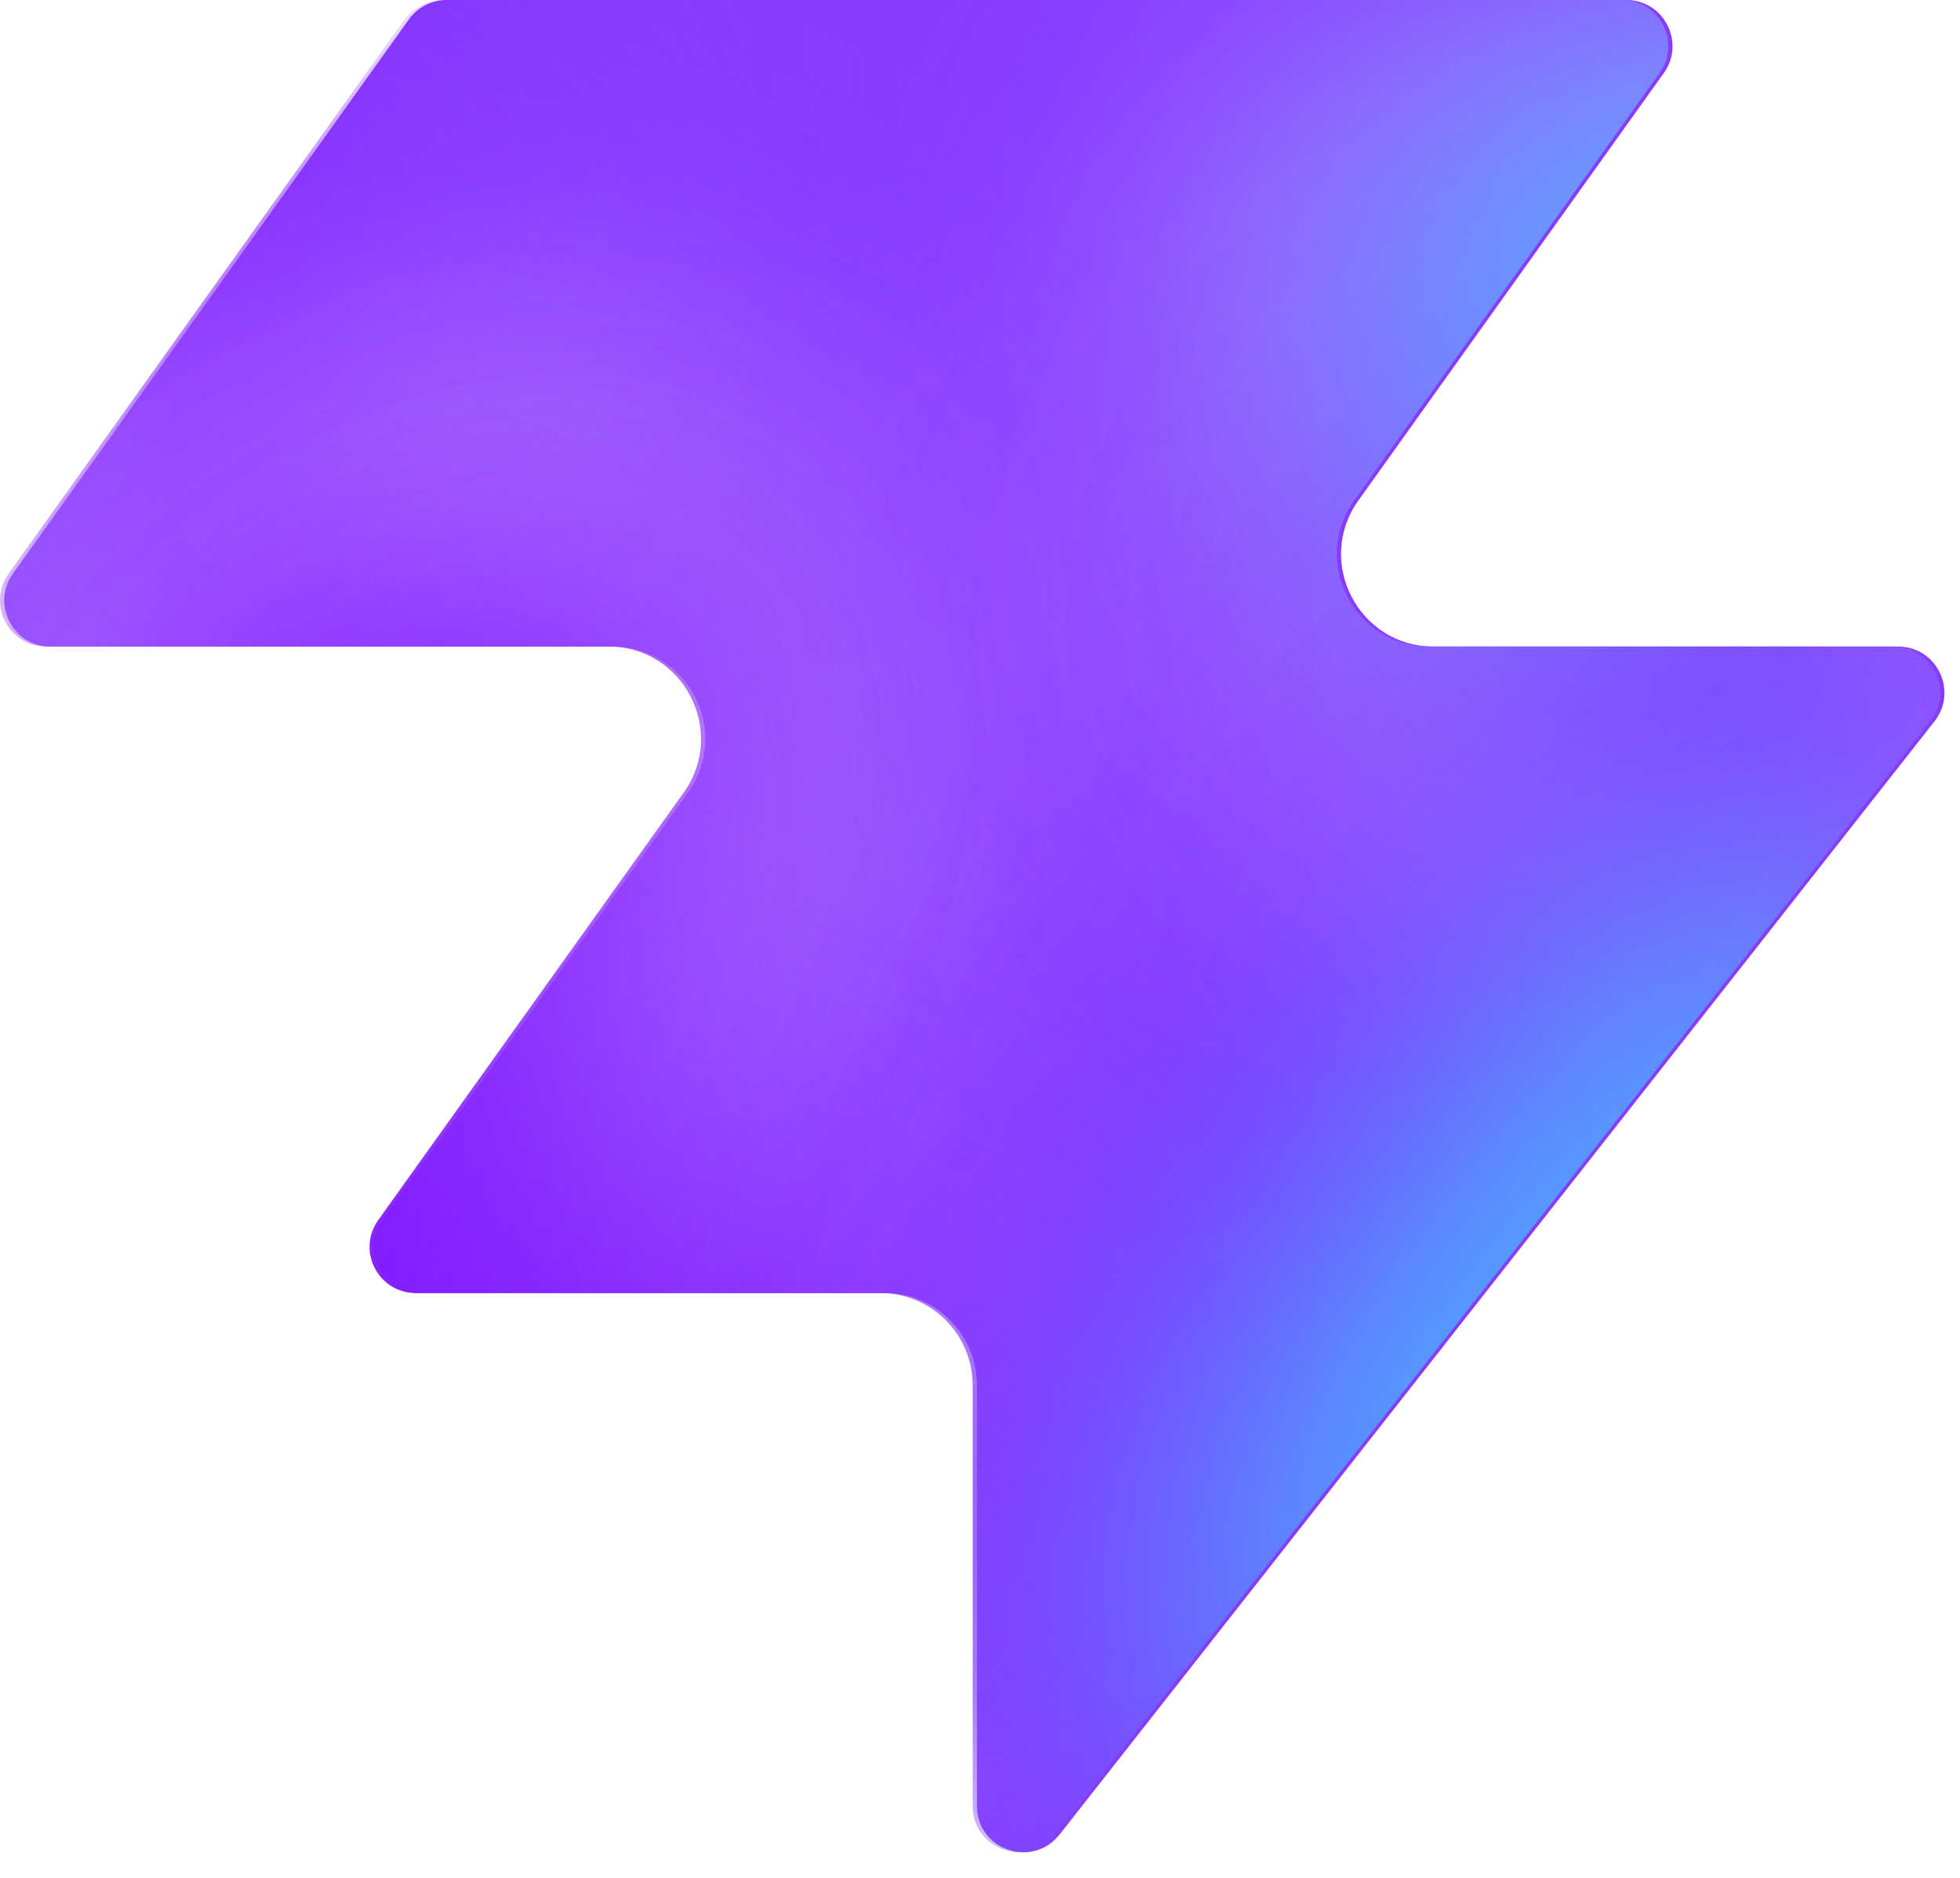
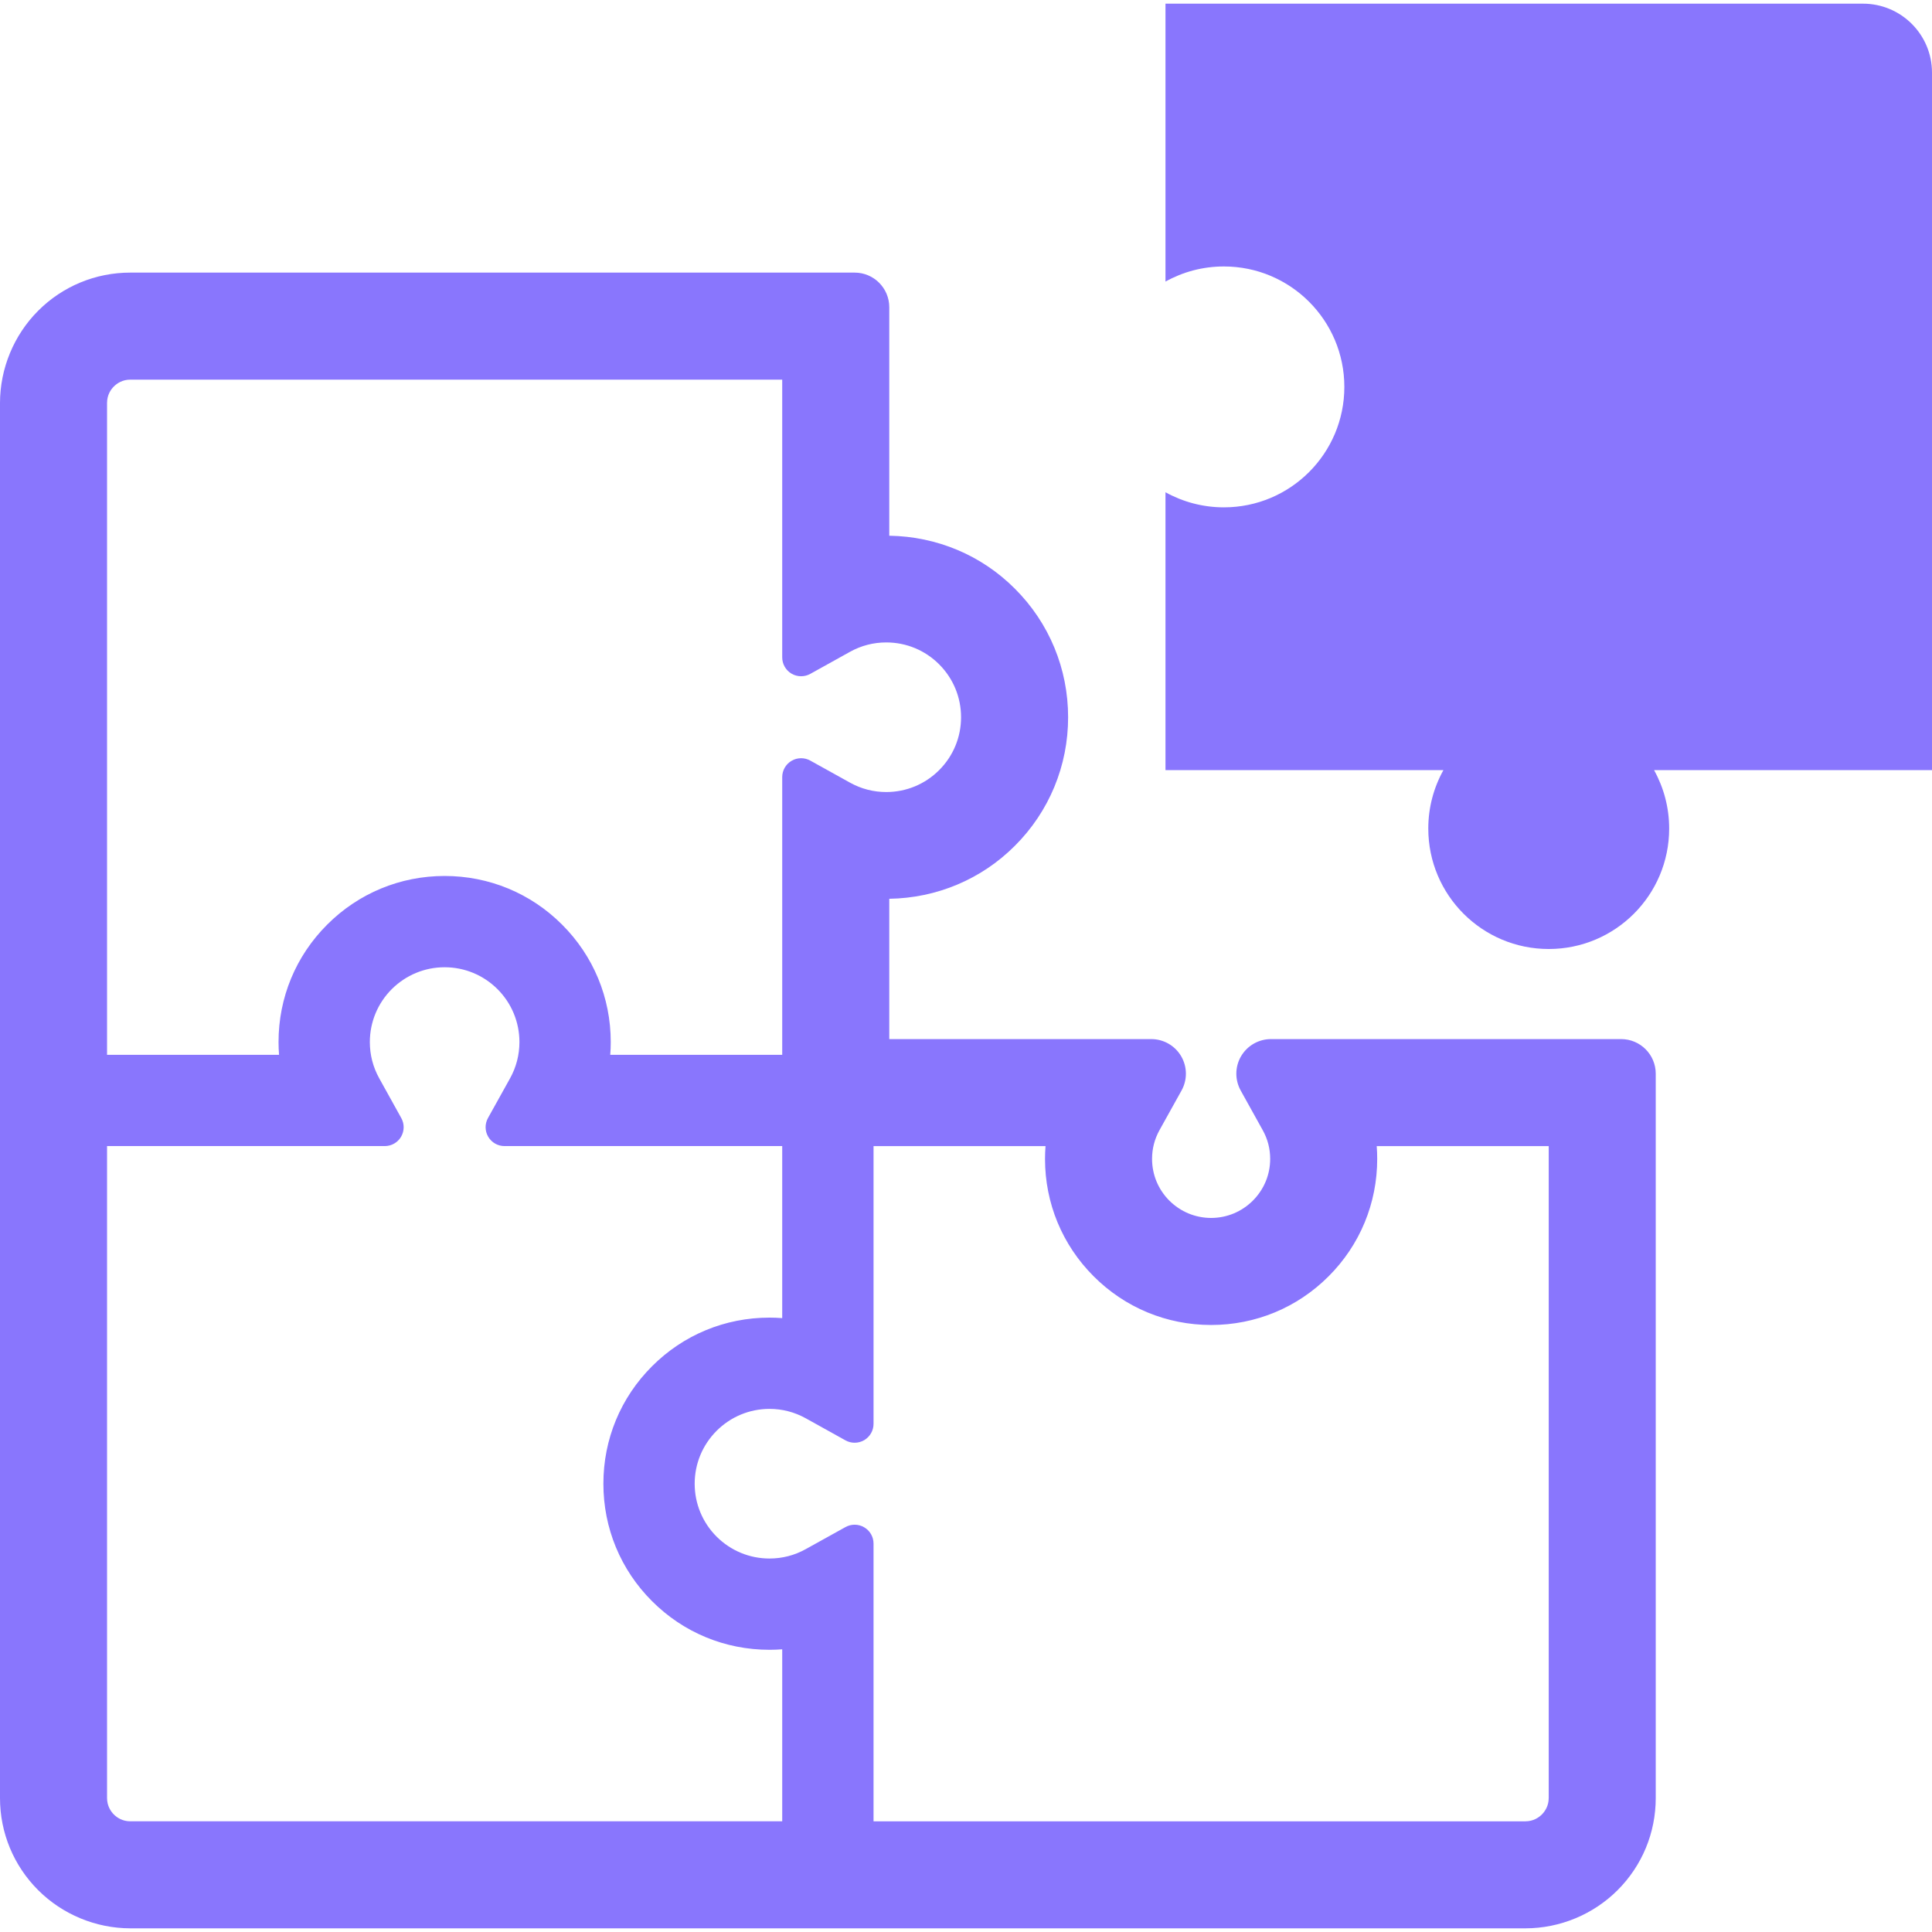
- <svg xmlns="http://www.w3.org/2000/svg" width="48" height="46" fill="none" viewBox="0 0 48 46">
-   <path fill="#863bff" d="M25.946 44.938c-.664.845-2.021.375-2.021-.698V33.937a2.26 2.26 0 0 0-2.262-2.262H10.287c-.92 0-1.456-1.04-.92-1.788l7.48-10.471c1.07-1.497 0-3.578-1.842-3.578H1.237c-.92 0-1.456-1.04-.92-1.788L10.013.474c.214-.297.556-.474.92-.474h28.894c.92 0 1.456 1.04.92 1.788l-7.48 10.471c-1.07 1.498 0 3.579 1.842 3.579h11.377c.943 0 1.473 1.088.89 1.83L25.947 44.94z" style="fill:#863bff;fill:color(display-p3 .525 .23 1);fill-opacity:1" />
-   <mask id="a" width="48" height="46" x="0" y="0" maskUnits="userSpaceOnUse" style="mask-type:alpha">
-     <path fill="#000" d="M25.842 44.938c-.664.844-2.021.375-2.021-.698V33.937a2.26 2.26 0 0 0-2.262-2.262H10.183c-.92 0-1.456-1.04-.92-1.788l7.48-10.471c1.07-1.498 0-3.579-1.842-3.579H1.133c-.92 0-1.456-1.04-.92-1.787L9.91.473c.214-.297.556-.474.92-.474h28.894c.92 0 1.456 1.04.92 1.788l-7.48 10.471c-1.07 1.498 0 3.578 1.842 3.578h11.377c.943 0 1.473 1.088.89 1.832L25.843 44.94z" style="fill:#000;fill-opacity:1" />
-   </mask>
-   <g mask="url(#a)">
-     <g filter="url(#b)">
-       <ellipse cx="5.508" cy="14.704" fill="#ede6ff" rx="5.508" ry="14.704" style="fill:#ede6ff;fill:color(display-p3 .927 .903 1);fill-opacity:1" transform="matrix(.00324 1 1 -.00324 -4.47 31.516)" />
-     </g>
-     <g filter="url(#c)">
-       <ellipse cx="10.399" cy="29.851" fill="#ede6ff" rx="10.399" ry="29.851" style="fill:#ede6ff;fill:color(display-p3 .927 .903 1);fill-opacity:1" transform="matrix(.00324 1 1 -.00324 -39.328 7.883)" />
-     </g>
-     <g filter="url(#d)">
-       <ellipse cx="5.508" cy="30.487" fill="#7e14ff" rx="5.508" ry="30.487" style="fill:#7e14ff;fill:color(display-p3 .492 .077 1);fill-opacity:1" transform="rotate(89.814 -25.913 -14.639)scale(1 -1)" />
-     </g>
-     <g filter="url(#e)">
-       <ellipse cx="5.508" cy="30.599" fill="#7e14ff" rx="5.508" ry="30.599" style="fill:#7e14ff;fill:color(display-p3 .492 .077 1);fill-opacity:1" transform="rotate(89.814 -32.644 -3.334)scale(1 -1)" />
-     </g>
-     <g filter="url(#f)">
-       <ellipse cx="5.508" cy="30.599" fill="#7e14ff" rx="5.508" ry="30.599" style="fill:#7e14ff;fill:color(display-p3 .492 .077 1);fill-opacity:1" transform="matrix(.00324 1 1 -.00324 -34.34 30.47)" />
-     </g>
-     <g filter="url(#g)">
-       <ellipse cx="14.072" cy="22.078" fill="#ede6ff" rx="14.072" ry="22.078" style="fill:#ede6ff;fill:color(display-p3 .927 .903 1);fill-opacity:1" transform="rotate(93.35 24.506 48.493)scale(-1 1)" />
-     </g>
-     <g filter="url(#h)">
-       <ellipse cx="3.47" cy="21.501" fill="#7e14ff" rx="3.47" ry="21.501" style="fill:#7e14ff;fill:color(display-p3 .492 .077 1);fill-opacity:1" transform="rotate(89.009 28.708 47.59)scale(-1 1)" />
-     </g>
-     <g filter="url(#i)">
-       <ellipse cx="3.47" cy="21.501" fill="#7e14ff" rx="3.47" ry="21.501" style="fill:#7e14ff;fill:color(display-p3 .492 .077 1);fill-opacity:1" transform="rotate(89.009 28.708 47.59)scale(-1 1)" />
-     </g>
-     <g filter="url(#j)">
-       <ellipse cx=".387" cy="8.972" fill="#7e14ff" rx="4.407" ry="29.108" style="fill:#7e14ff;fill:color(display-p3 .492 .077 1);fill-opacity:1" transform="rotate(39.51 .387 8.972)" />
-     </g>
-     <g filter="url(#k)">
-       <ellipse cx="47.523" cy="-6.092" fill="#7e14ff" rx="4.407" ry="29.108" style="fill:#7e14ff;fill:color(display-p3 .492 .077 1);fill-opacity:1" transform="rotate(37.892 47.523 -6.092)" />
-     </g>
-     <g filter="url(#l)">
-       <ellipse cx="41.412" cy="6.333" fill="#47bfff" rx="5.971" ry="9.665" style="fill:#47bfff;fill:color(display-p3 .28 .748 1);fill-opacity:1" transform="rotate(37.892 41.412 6.333)" />
-     </g>
-     <g filter="url(#m)">
-       <ellipse cx="-1.879" cy="38.332" fill="#7e14ff" rx="4.407" ry="29.108" style="fill:#7e14ff;fill:color(display-p3 .492 .077 1);fill-opacity:1" transform="rotate(37.892 -1.88 38.332)" />
-     </g>
-     <g filter="url(#n)">
-       <ellipse cx="-1.879" cy="38.332" fill="#7e14ff" rx="4.407" ry="29.108" style="fill:#7e14ff;fill:color(display-p3 .492 .077 1);fill-opacity:1" transform="rotate(37.892 -1.88 38.332)" />
-     </g>
-     <g filter="url(#o)">
-       <ellipse cx="35.651" cy="29.907" fill="#7e14ff" rx="4.407" ry="29.108" style="fill:#7e14ff;fill:color(display-p3 .492 .077 1);fill-opacity:1" transform="rotate(37.892 35.651 29.907)" />
-     </g>
-     <g filter="url(#p)">
-       <ellipse cx="38.418" cy="32.4" fill="#47bfff" rx="5.971" ry="15.297" style="fill:#47bfff;fill:color(display-p3 .28 .748 1);fill-opacity:1" transform="rotate(37.892 38.418 32.4)" />
+ <svg xmlns="http://www.w3.org/2000/svg" height="64px" width="64px" version="1.1" id="_x32_" viewBox="0 0 512 512" xml:space="preserve" fill="#000000">
+   <g id="SVGRepo_bgCarrier" stroke-width="0" />
+   <g id="SVGRepo_tracerCarrier" stroke-linecap="round" stroke-linejoin="round" />
+   <g id="SVGRepo_iconCarrier">
+     <style type="text/css"> .st0{fill:#8976fd;} </style>
+     <g>
+       <path class="st0" d="M512,19.25c0-10.1-8.195-18.279-18.287-18.279H308.866v73.652c4.586-2.558,9.865-4.008,15.481-4.008 c17.623,0,31.919,14.287,31.919,31.923c0,17.619-14.288,31.914-31.919,31.914c-5.616,0-10.895-1.458-15.481-3.999v73.644h73.652 c-2.549,4.586-4.008,9.864-4.008,15.476c0,17.635,14.288,31.923,31.923,31.923c17.627,0,31.914-14.288,31.914-31.923 c0-5.612-1.458-10.89-3.999-15.476H512V19.25z" />
+       <path class="st0" d="M429.616,275.37h-92.794c-3.25,0-6.256,1.718-7.901,4.504l0.09-0.154l-0.106,0.171 c-0.839,1.426-1.263,3.038-1.263,4.643c0,1.531,0.391,3.078,1.157,4.464l5.849,10.532c1.311,2.37,1.954,4.863,1.963,7.583 c-0.008,4.203-1.621,8.08-4.586,11.062c-2.981,2.965-6.866,4.578-11.062,4.594c-4.203-0.017-8.088-1.629-11.078-4.594l0.012,0.017 c-2.974-2.998-4.582-6.883-4.59-11.078c0.008-2.713,0.651-5.213,1.958-7.591l5.853-10.524c0.77-1.386,1.157-2.924,1.157-4.464 c0-1.605-0.424-3.217-1.276-4.66c-1.649-2.793-4.655-4.504-7.9-4.504h-69.432v-37.184c12.548-0.196,24.4-5.14,33.278-14.035 c9.09-9.066,14.125-21.227,14.116-34.072c0.008-12.862-5.03-25.023-14.116-34.081c-8.871-8.896-20.726-13.832-33.278-14.027V81.416 c-0.004-5.066-4.11-9.172-9.176-9.172H34.548c-9.204-0.007-17.94,3.601-24.432,10.109C3.669,88.805,0.008,97.659,0,106.798v369.686 c-0.008,9.196,3.608,17.928,10.116,24.428c6.452,6.443,15.293,10.108,24.432,10.117h369.726 c9.115-0.008,17.961-3.674,24.404-10.117c6.509-6.5,10.117-15.224,10.109-24.428V284.542 C438.788,279.476,434.682,275.37,429.616,275.37z M28.37,106.798c0-2.118,0.986-3.559,1.792-4.366 c0.835-0.831,2.272-1.825,4.386-1.825h172.747v73.603c0,1.776,0.941,3.413,2.468,4.317c0.782,0.456,1.657,0.685,2.537,0.685 c0.839,0,1.674-0.204,2.432-0.627l10.528-5.849c2.969-1.646,6.203-2.485,9.608-2.485c5.29,0,10.271,2.061,14.014,5.8 c3.747,3.755,5.808,8.74,5.808,14.027c0,5.286-2.061,10.264-5.8,14.01c-3.751,3.747-8.732,5.808-14.022,5.808 c-3.409,0-6.639-0.839-9.604-2.485l-10.536-5.849c-0.753-0.423-1.592-0.627-2.427-0.627c-0.88,0-1.756,0.228-2.537,0.693 c-1.527,0.896-2.468,2.533-2.468,4.309v73.603h-45.575c0.09-1.133,0.134-2.264,0.134-3.38c0-11.77-4.582-22.824-12.894-31.124 c-8.304-8.317-19.358-12.894-31.128-12.894c-11.766,0-22.819,4.578-31.12,12.886c-8.32,8.3-12.902,19.362-12.898,31.124 c0,1.124,0.044,2.249,0.134,3.389H28.37V106.798z M207.296,482.666H34.548c-2.114,0-3.551-0.994-4.366-1.8 c-0.826-0.831-1.812-2.273-1.812-4.382V303.725h73.599c1.772,0,3.413-0.937,4.313-2.46c0.9-1.532,0.925-3.422,0.062-4.969 l-5.844-10.532c-1.65-2.974-2.485-6.207-2.489-9.604c0.004-5.287,2.07-10.271,5.8-14.019c3.758-3.738,8.74-5.808,14.022-5.808 c5.282,0,10.264,2.07,14.01,5.8c3.743,3.755,5.808,8.74,5.812,14.018c-0.004,3.413-0.844,6.647-2.477,9.604l-5.857,10.532 c-0.864,1.556-0.838,3.446,0.062,4.969c0.9,1.531,2.542,2.468,4.313,2.468h73.599v45.59c-1.133-0.089-2.26-0.13-3.376-0.13 c-11.774,0-22.828,4.578-31.12,12.886c-8.324,8.308-12.902,19.362-12.894,31.124c-0.008,11.762,4.57,22.824,12.887,31.124 c8.3,8.317,19.354,12.894,31.128,12.894c1.124,0,2.252-0.041,3.376-0.13V482.666z M410.424,476.484 c0,2.109-0.993,3.543-1.808,4.366c-0.831,0.823-2.265,1.817-4.374,1.817H231.496v-73.603c0-1.776-0.936-3.413-2.468-4.309 c-0.782-0.465-1.658-0.692-2.537-0.692c-0.835,0-1.674,0.204-2.428,0.627l-10.544,5.849c-2.961,1.645-6.191,2.484-9.6,2.484 c-5.282,0-10.264-2.068-14.01-5.8c-3.743-3.747-5.808-8.732-5.812-14.019c0.004-5.294,2.07-10.271,5.808-14.018 c3.744-3.739,8.724-5.808,14.015-5.816c3.385,0,6.618,0.839,9.6,2.484l10.54,5.857c0.758,0.424,1.592,0.628,2.432,0.628 c0.879,0,1.755-0.229,2.537-0.684c1.527-0.904,2.468-2.542,2.468-4.318v-73.611h45.578c-0.089,1.132-0.134,2.265-0.134,3.388 c-0.004,11.754,4.574,22.808,12.886,31.116c8.308,8.325,19.366,12.903,31.132,12.903c11.766,0,22.82-4.578,31.129-12.894 c8.316-8.3,12.886-19.354,12.886-31.124c0-1.124-0.041-2.248-0.13-3.388h45.582V476.484z" />
    </g>
  </g>
-   <defs>
-     <filter id="b" width="60.045" height="41.654" x="-19.77" y="16.149" color-interpolation-filters="sRGB" filterUnits="userSpaceOnUse">
-       <feFlood flood-opacity="0" result="BackgroundImageFix" />
-       <feBlend in="SourceGraphic" in2="BackgroundImageFix" result="shape" />
-       <feGaussianBlur result="effect1_foregroundBlur_2002_17158" stdDeviation="7.659" />
-     </filter>
-     <filter id="c" width="90.34" height="51.437" x="-54.613" y="-7.533" color-interpolation-filters="sRGB" filterUnits="userSpaceOnUse">
-       <feFlood flood-opacity="0" result="BackgroundImageFix" />
-       <feBlend in="SourceGraphic" in2="BackgroundImageFix" result="shape" />
-       <feGaussianBlur result="effect1_foregroundBlur_2002_17158" stdDeviation="7.659" />
-     </filter>
-     <filter id="d" width="79.355" height="29.4" x="-49.64" y="2.03" color-interpolation-filters="sRGB" filterUnits="userSpaceOnUse">
-       <feFlood flood-opacity="0" result="BackgroundImageFix" />
-       <feBlend in="SourceGraphic" in2="BackgroundImageFix" result="shape" />
-       <feGaussianBlur result="effect1_foregroundBlur_2002_17158" stdDeviation="4.596" />
-     </filter>
-     <filter id="e" width="79.579" height="29.4" x="-45.045" y="20.029" color-interpolation-filters="sRGB" filterUnits="userSpaceOnUse">
-       <feFlood flood-opacity="0" result="BackgroundImageFix" />
-       <feBlend in="SourceGraphic" in2="BackgroundImageFix" result="shape" />
-       <feGaussianBlur result="effect1_foregroundBlur_2002_17158" stdDeviation="4.596" />
-     </filter>
-     <filter id="f" width="79.579" height="29.4" x="-43.513" y="21.178" color-interpolation-filters="sRGB" filterUnits="userSpaceOnUse">
-       <feFlood flood-opacity="0" result="BackgroundImageFix" />
-       <feBlend in="SourceGraphic" in2="BackgroundImageFix" result="shape" />
-       <feGaussianBlur result="effect1_foregroundBlur_2002_17158" stdDeviation="4.596" />
-     </filter>
-     <filter id="g" width="74.749" height="58.852" x="15.756" y="-17.901" color-interpolation-filters="sRGB" filterUnits="userSpaceOnUse">
-       <feFlood flood-opacity="0" result="BackgroundImageFix" />
-       <feBlend in="SourceGraphic" in2="BackgroundImageFix" result="shape" />
-       <feGaussianBlur result="effect1_foregroundBlur_2002_17158" stdDeviation="7.659" />
-     </filter>
-     <filter id="h" width="61.377" height="25.362" x="23.548" y="2.284" color-interpolation-filters="sRGB" filterUnits="userSpaceOnUse">
-       <feFlood flood-opacity="0" result="BackgroundImageFix" />
-       <feBlend in="SourceGraphic" in2="BackgroundImageFix" result="shape" />
-       <feGaussianBlur result="effect1_foregroundBlur_2002_17158" stdDeviation="4.596" />
-     </filter>
-     <filter id="i" width="61.377" height="25.362" x="23.548" y="2.284" color-interpolation-filters="sRGB" filterUnits="userSpaceOnUse">
-       <feFlood flood-opacity="0" result="BackgroundImageFix" />
-       <feBlend in="SourceGraphic" in2="BackgroundImageFix" result="shape" />
-       <feGaussianBlur result="effect1_foregroundBlur_2002_17158" stdDeviation="4.596" />
-     </filter>
-     <filter id="j" width="56.045" height="63.649" x="-27.636" y="-22.853" color-interpolation-filters="sRGB" filterUnits="userSpaceOnUse">
-       <feFlood flood-opacity="0" result="BackgroundImageFix" />
-       <feBlend in="SourceGraphic" in2="BackgroundImageFix" result="shape" />
-       <feGaussianBlur result="effect1_foregroundBlur_2002_17158" stdDeviation="4.596" />
-     </filter>
-     <filter id="k" width="54.814" height="64.646" x="20.116" y="-38.415" color-interpolation-filters="sRGB" filterUnits="userSpaceOnUse">
-       <feFlood flood-opacity="0" result="BackgroundImageFix" />
-       <feBlend in="SourceGraphic" in2="BackgroundImageFix" result="shape" />
-       <feGaussianBlur result="effect1_foregroundBlur_2002_17158" stdDeviation="4.596" />
-     </filter>
-     <filter id="l" width="33.541" height="35.313" x="24.641" y="-11.323" color-interpolation-filters="sRGB" filterUnits="userSpaceOnUse">
-       <feFlood flood-opacity="0" result="BackgroundImageFix" />
-       <feBlend in="SourceGraphic" in2="BackgroundImageFix" result="shape" />
-       <feGaussianBlur result="effect1_foregroundBlur_2002_17158" stdDeviation="4.596" />
-     </filter>
-     <filter id="m" width="54.814" height="64.646" x="-29.286" y="6.009" color-interpolation-filters="sRGB" filterUnits="userSpaceOnUse">
-       <feFlood flood-opacity="0" result="BackgroundImageFix" />
-       <feBlend in="SourceGraphic" in2="BackgroundImageFix" result="shape" />
-       <feGaussianBlur result="effect1_foregroundBlur_2002_17158" stdDeviation="4.596" />
-     </filter>
-     <filter id="n" width="54.814" height="64.646" x="-29.286" y="6.009" color-interpolation-filters="sRGB" filterUnits="userSpaceOnUse">
-       <feFlood flood-opacity="0" result="BackgroundImageFix" />
-       <feBlend in="SourceGraphic" in2="BackgroundImageFix" result="shape" />
-       <feGaussianBlur result="effect1_foregroundBlur_2002_17158" stdDeviation="4.596" />
-     </filter>
-     <filter id="o" width="54.814" height="64.646" x="8.244" y="-2.416" color-interpolation-filters="sRGB" filterUnits="userSpaceOnUse">
-       <feFlood flood-opacity="0" result="BackgroundImageFix" />
-       <feBlend in="SourceGraphic" in2="BackgroundImageFix" result="shape" />
-       <feGaussianBlur result="effect1_foregroundBlur_2002_17158" stdDeviation="4.596" />
-     </filter>
-     <filter id="p" width="39.409" height="43.623" x="18.713" y="10.588" color-interpolation-filters="sRGB" filterUnits="userSpaceOnUse">
-       <feFlood flood-opacity="0" result="BackgroundImageFix" />
-       <feBlend in="SourceGraphic" in2="BackgroundImageFix" result="shape" />
-       <feGaussianBlur result="effect1_foregroundBlur_2002_17158" stdDeviation="4.596" />
-     </filter>
-   </defs>
</svg>
